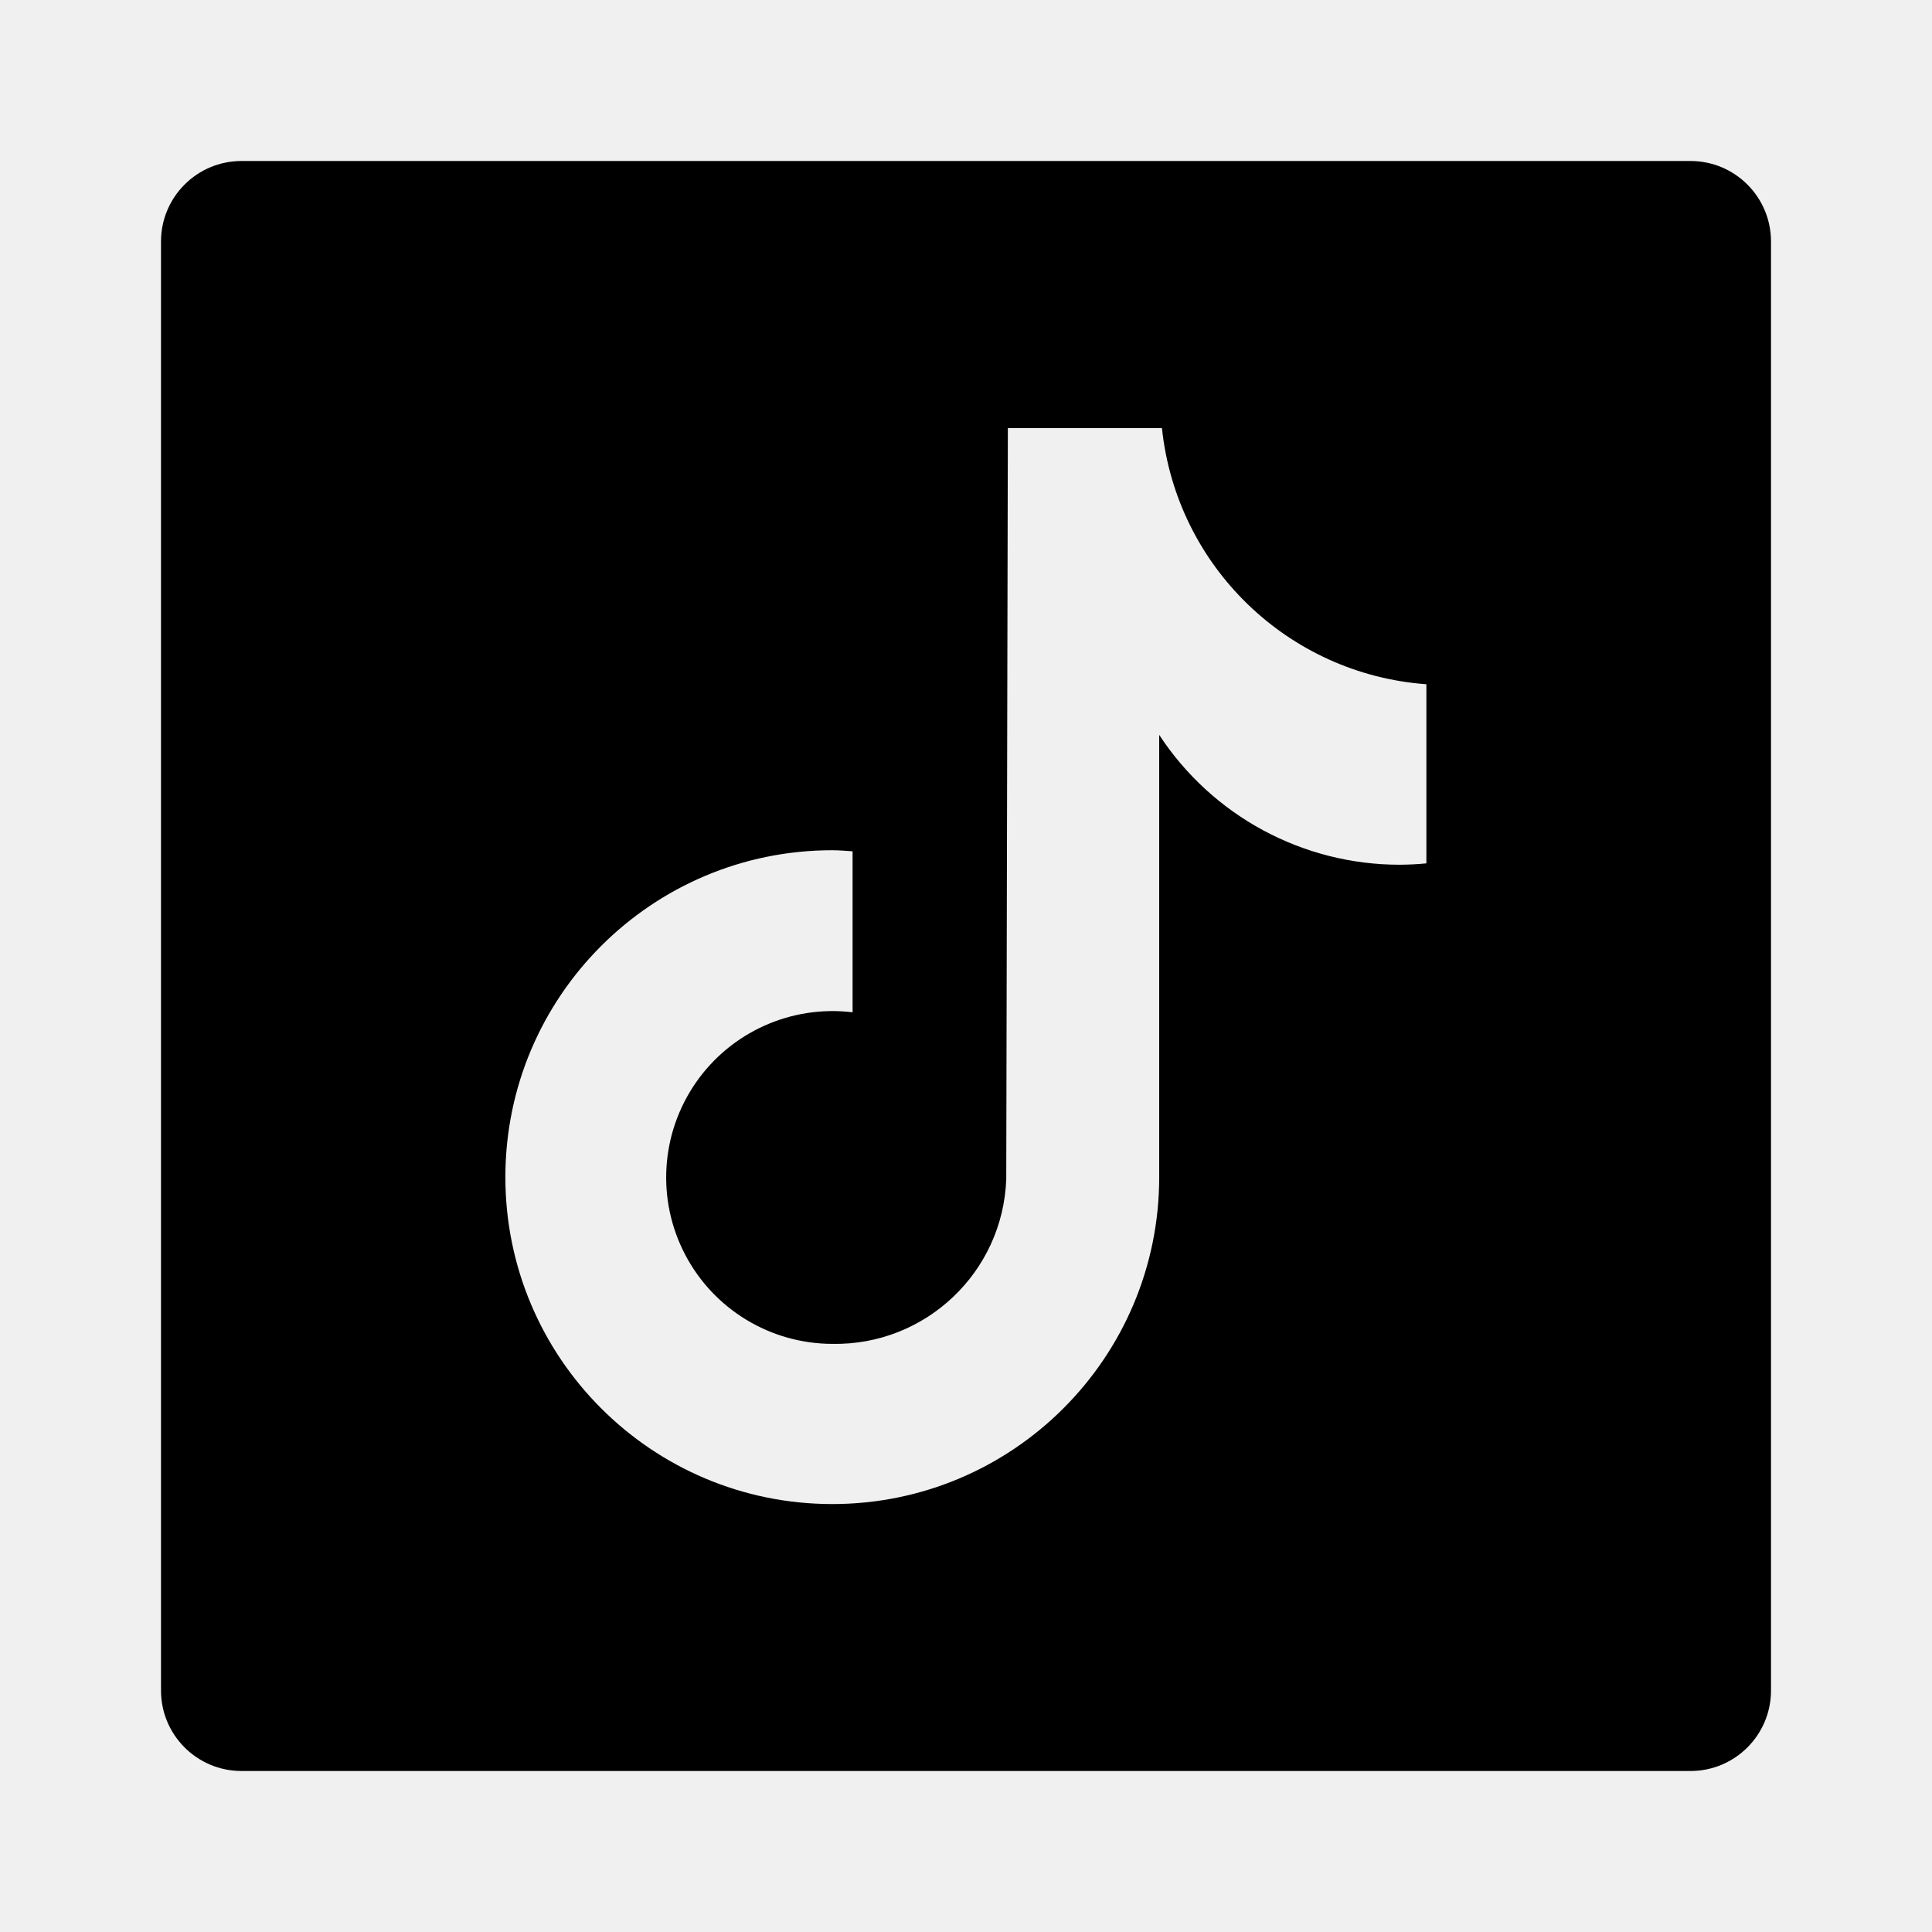
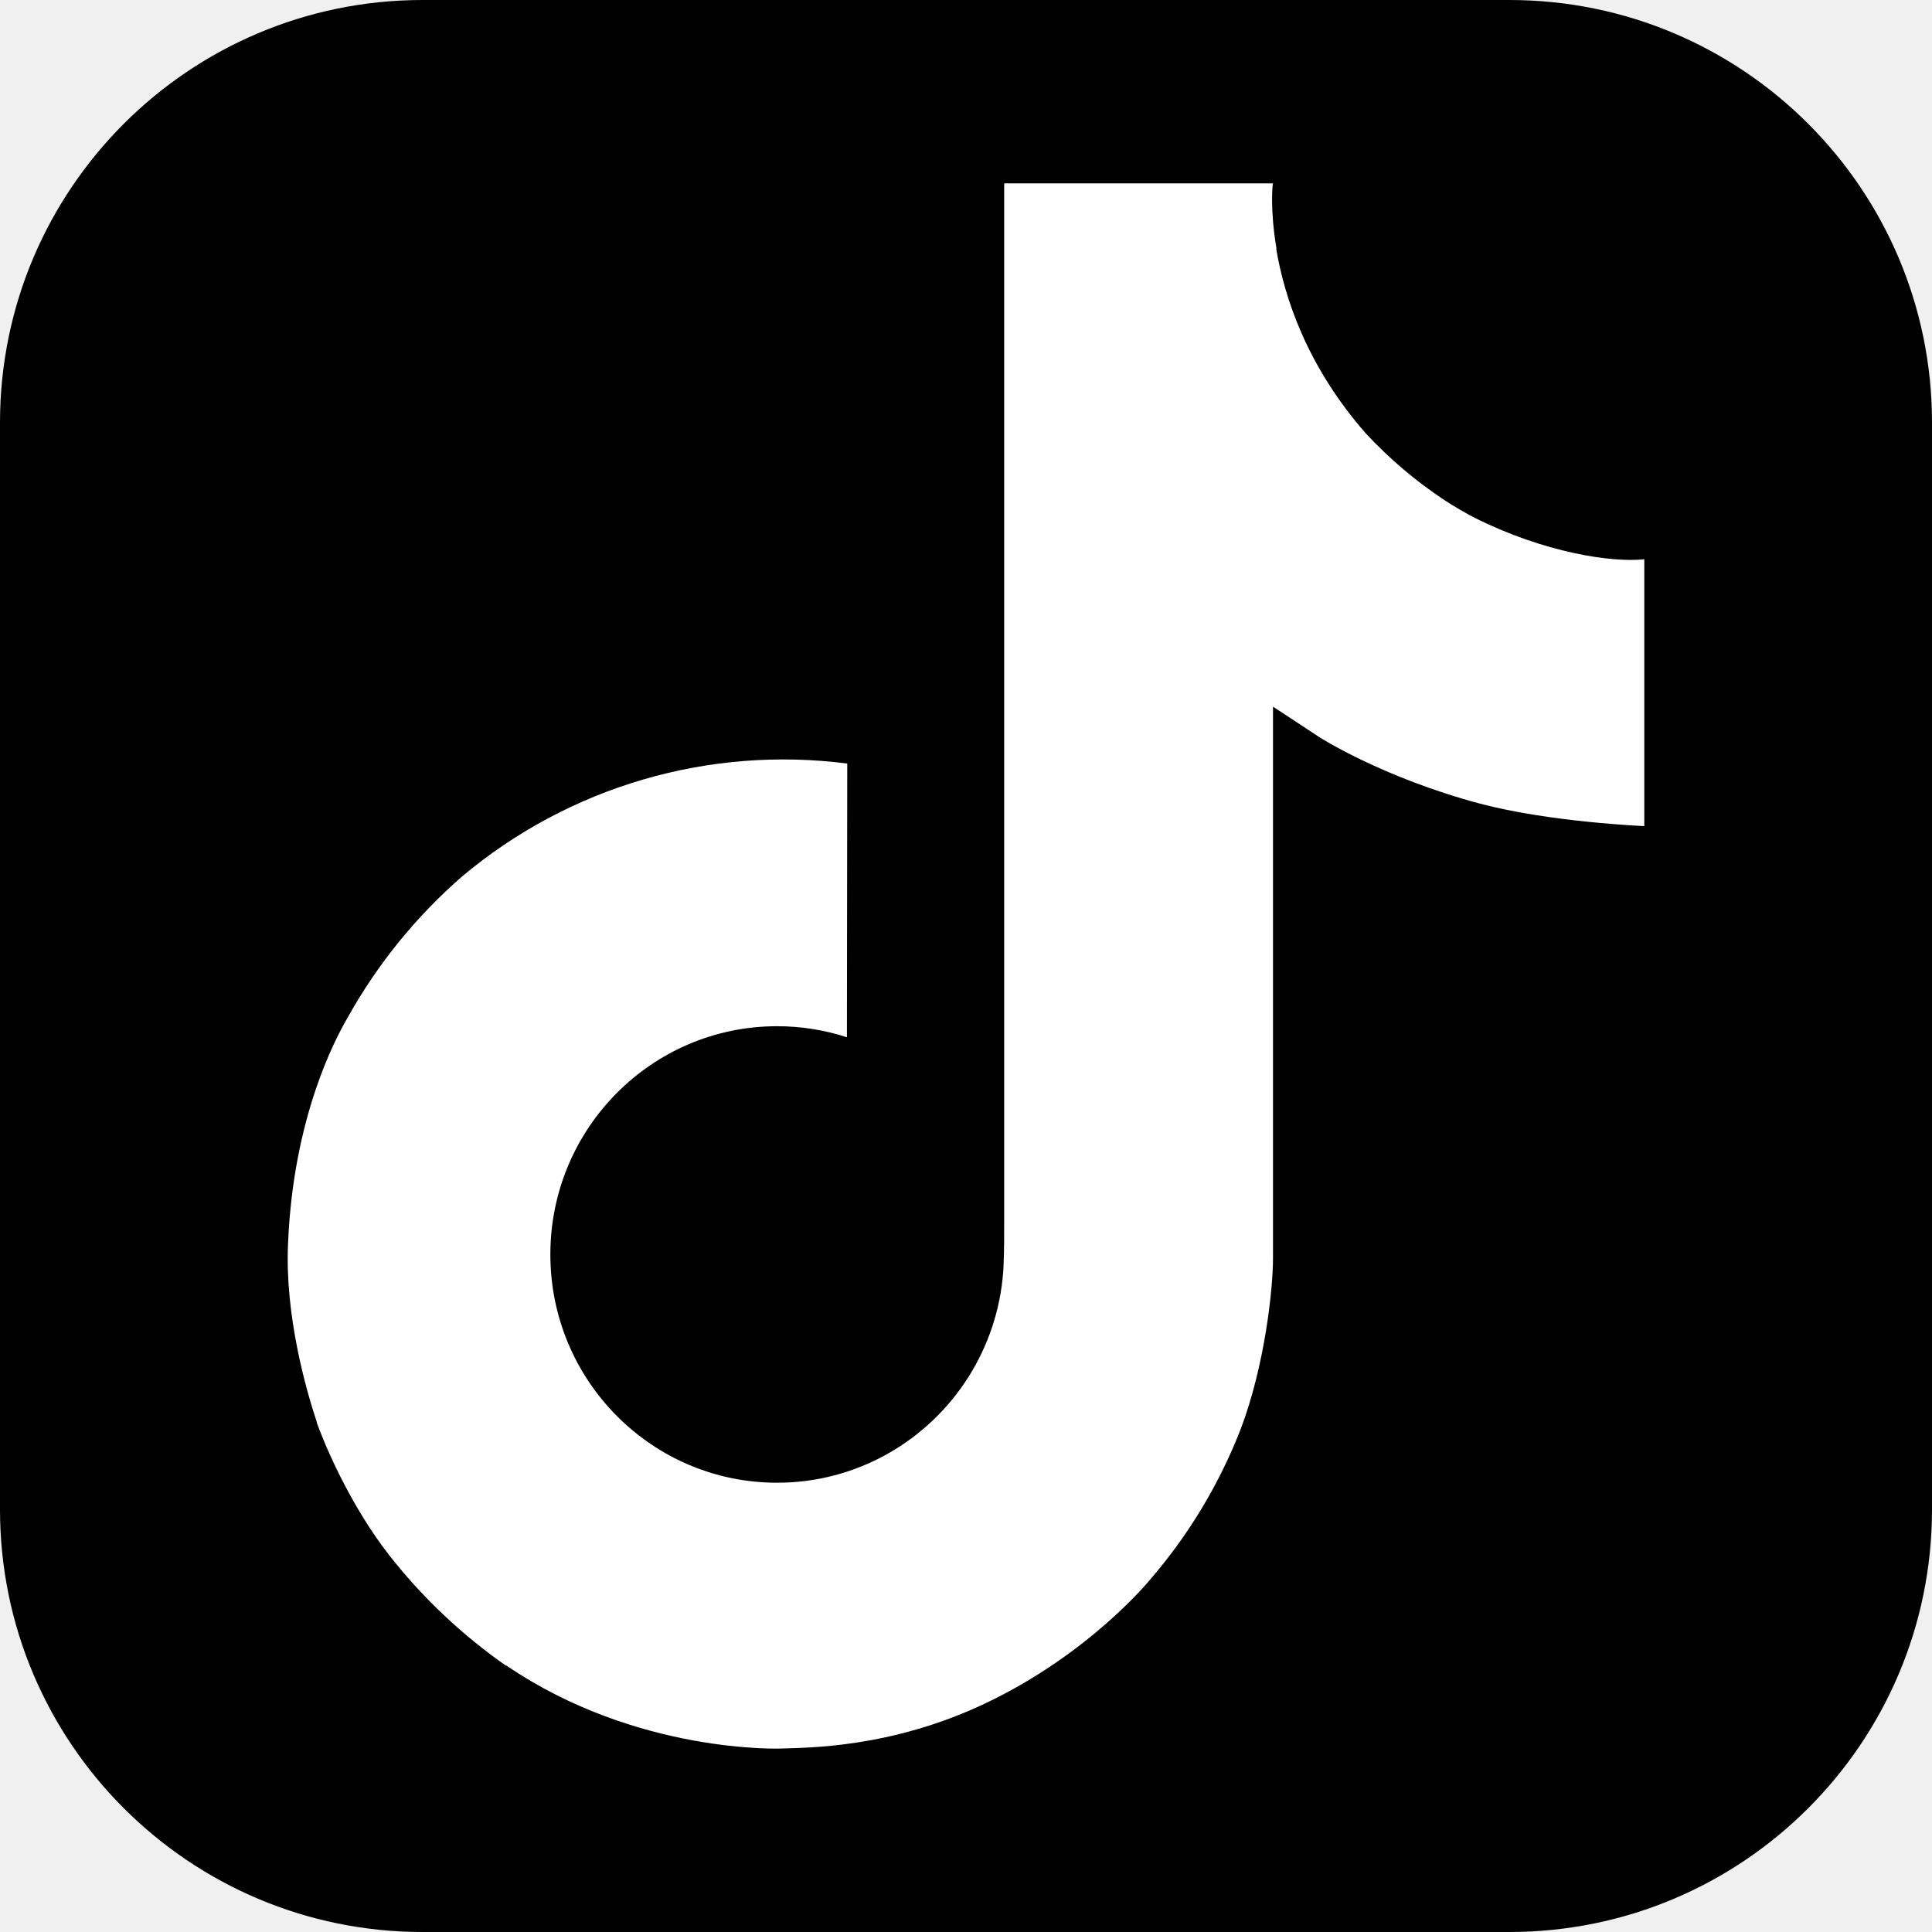
- <svg xmlns="http://www.w3.org/2000/svg" fill="#000000" width="800px" height="800px" viewBox="0 0 24 24">
-   <path d="M21,2H3A1,1,0,0,0,2,3V21a1,1,0,0,0,1,1H21a1,1,0,0,0,1-1V3A1,1,0,0,0,21,2Zm-3.281,8.725h0c-.109.011-.219.016-.328.017A3.571,3.571,0,0,1,14.4,9.129v5.493a4.061,4.061,0,1,1-4.06-4.06c.085,0,.167.008.251.013v2a2.067,2.067,0,1,0-.251,4.119A2.123,2.123,0,0,0,12.5,14.649l.02-9.331h1.914A3.564,3.564,0,0,0,17.719,8.5Z" />
+ <svg xmlns="http://www.w3.org/2000/svg" width="96" height="96" viewBox="0 0 96 96" fill="none">
+   <rect width="96" height="96" rx="21" fill="black" style="fill:black;fill-opacity:1;" />
+   <path d="M73.31 25.746C72.785 25.474 72.274 25.177 71.779 24.855C70.339 23.902 69.019 22.781 67.847 21.514C64.914 18.158 63.819 14.754 63.415 12.37H63.431C63.094 10.392 63.234 9.112 63.255 9.112H49.897V60.762C49.897 61.456 49.897 62.141 49.868 62.819C49.868 62.903 49.86 62.98 49.855 63.071C49.855 63.108 49.855 63.147 49.847 63.186C49.847 63.196 49.847 63.206 49.847 63.215C49.706 65.069 49.112 66.859 48.117 68.429C47.122 69.998 45.757 71.299 44.141 72.218C42.456 73.176 40.552 73.678 38.614 73.676C32.391 73.676 27.347 68.601 27.347 62.334C27.347 56.067 32.391 50.992 38.614 50.992C39.792 50.991 40.963 51.177 42.083 51.541L42.099 37.941C38.699 37.502 35.244 37.772 31.954 38.735C28.663 39.697 25.608 41.332 22.98 43.534C20.678 45.535 18.742 47.921 17.261 50.587C16.697 51.559 14.569 55.466 14.312 61.806C14.15 65.404 15.231 69.133 15.746 70.673V70.706C16.07 71.613 17.326 74.709 19.372 77.32C21.022 79.413 22.972 81.253 25.158 82.778V82.746L25.19 82.778C31.657 87.172 38.826 86.884 38.826 86.884C40.067 86.834 44.225 86.884 48.946 84.646C54.183 82.166 57.164 78.47 57.164 78.47C59.069 76.262 60.583 73.745 61.643 71.028C62.851 67.851 63.255 64.04 63.255 62.517V35.115C63.417 35.213 65.575 36.64 65.575 36.64C65.575 36.64 68.684 38.633 73.535 39.931C77.016 40.854 81.704 41.049 81.704 41.049V27.789C80.061 27.967 76.725 27.448 73.31 25.746Z" fill="white" style="fill:white;fill-opacity:1;" />
</svg>
